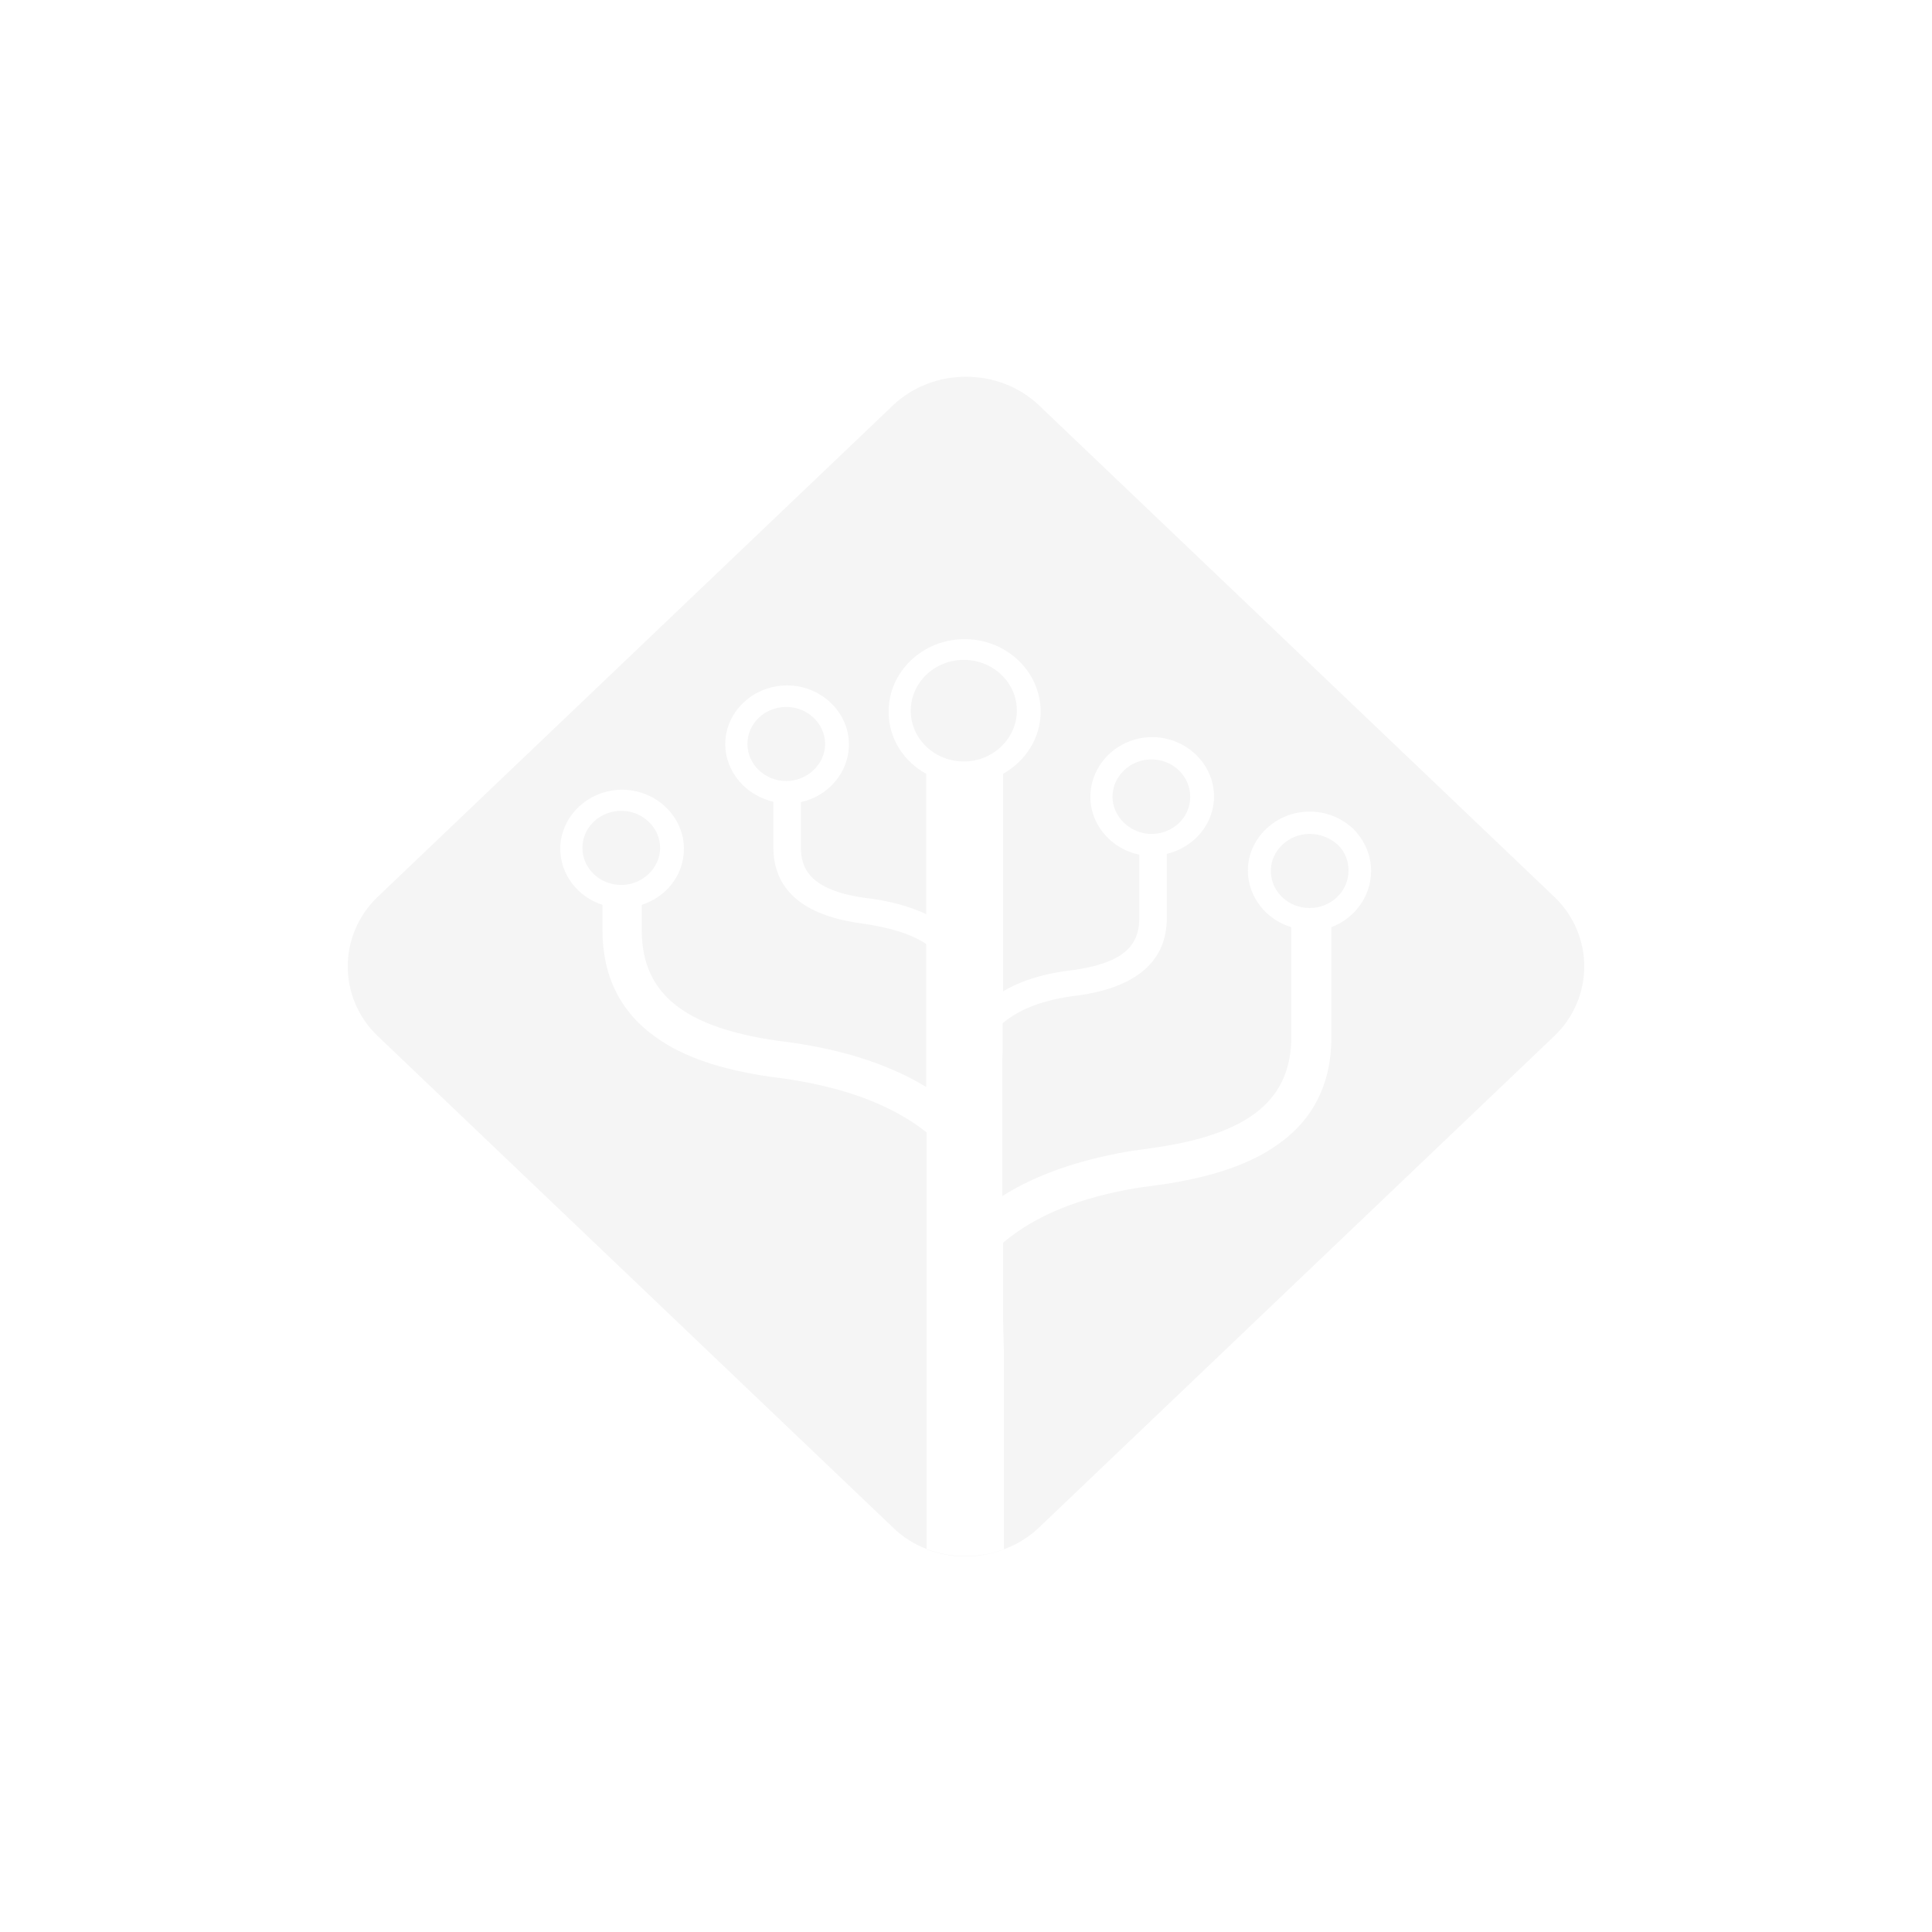
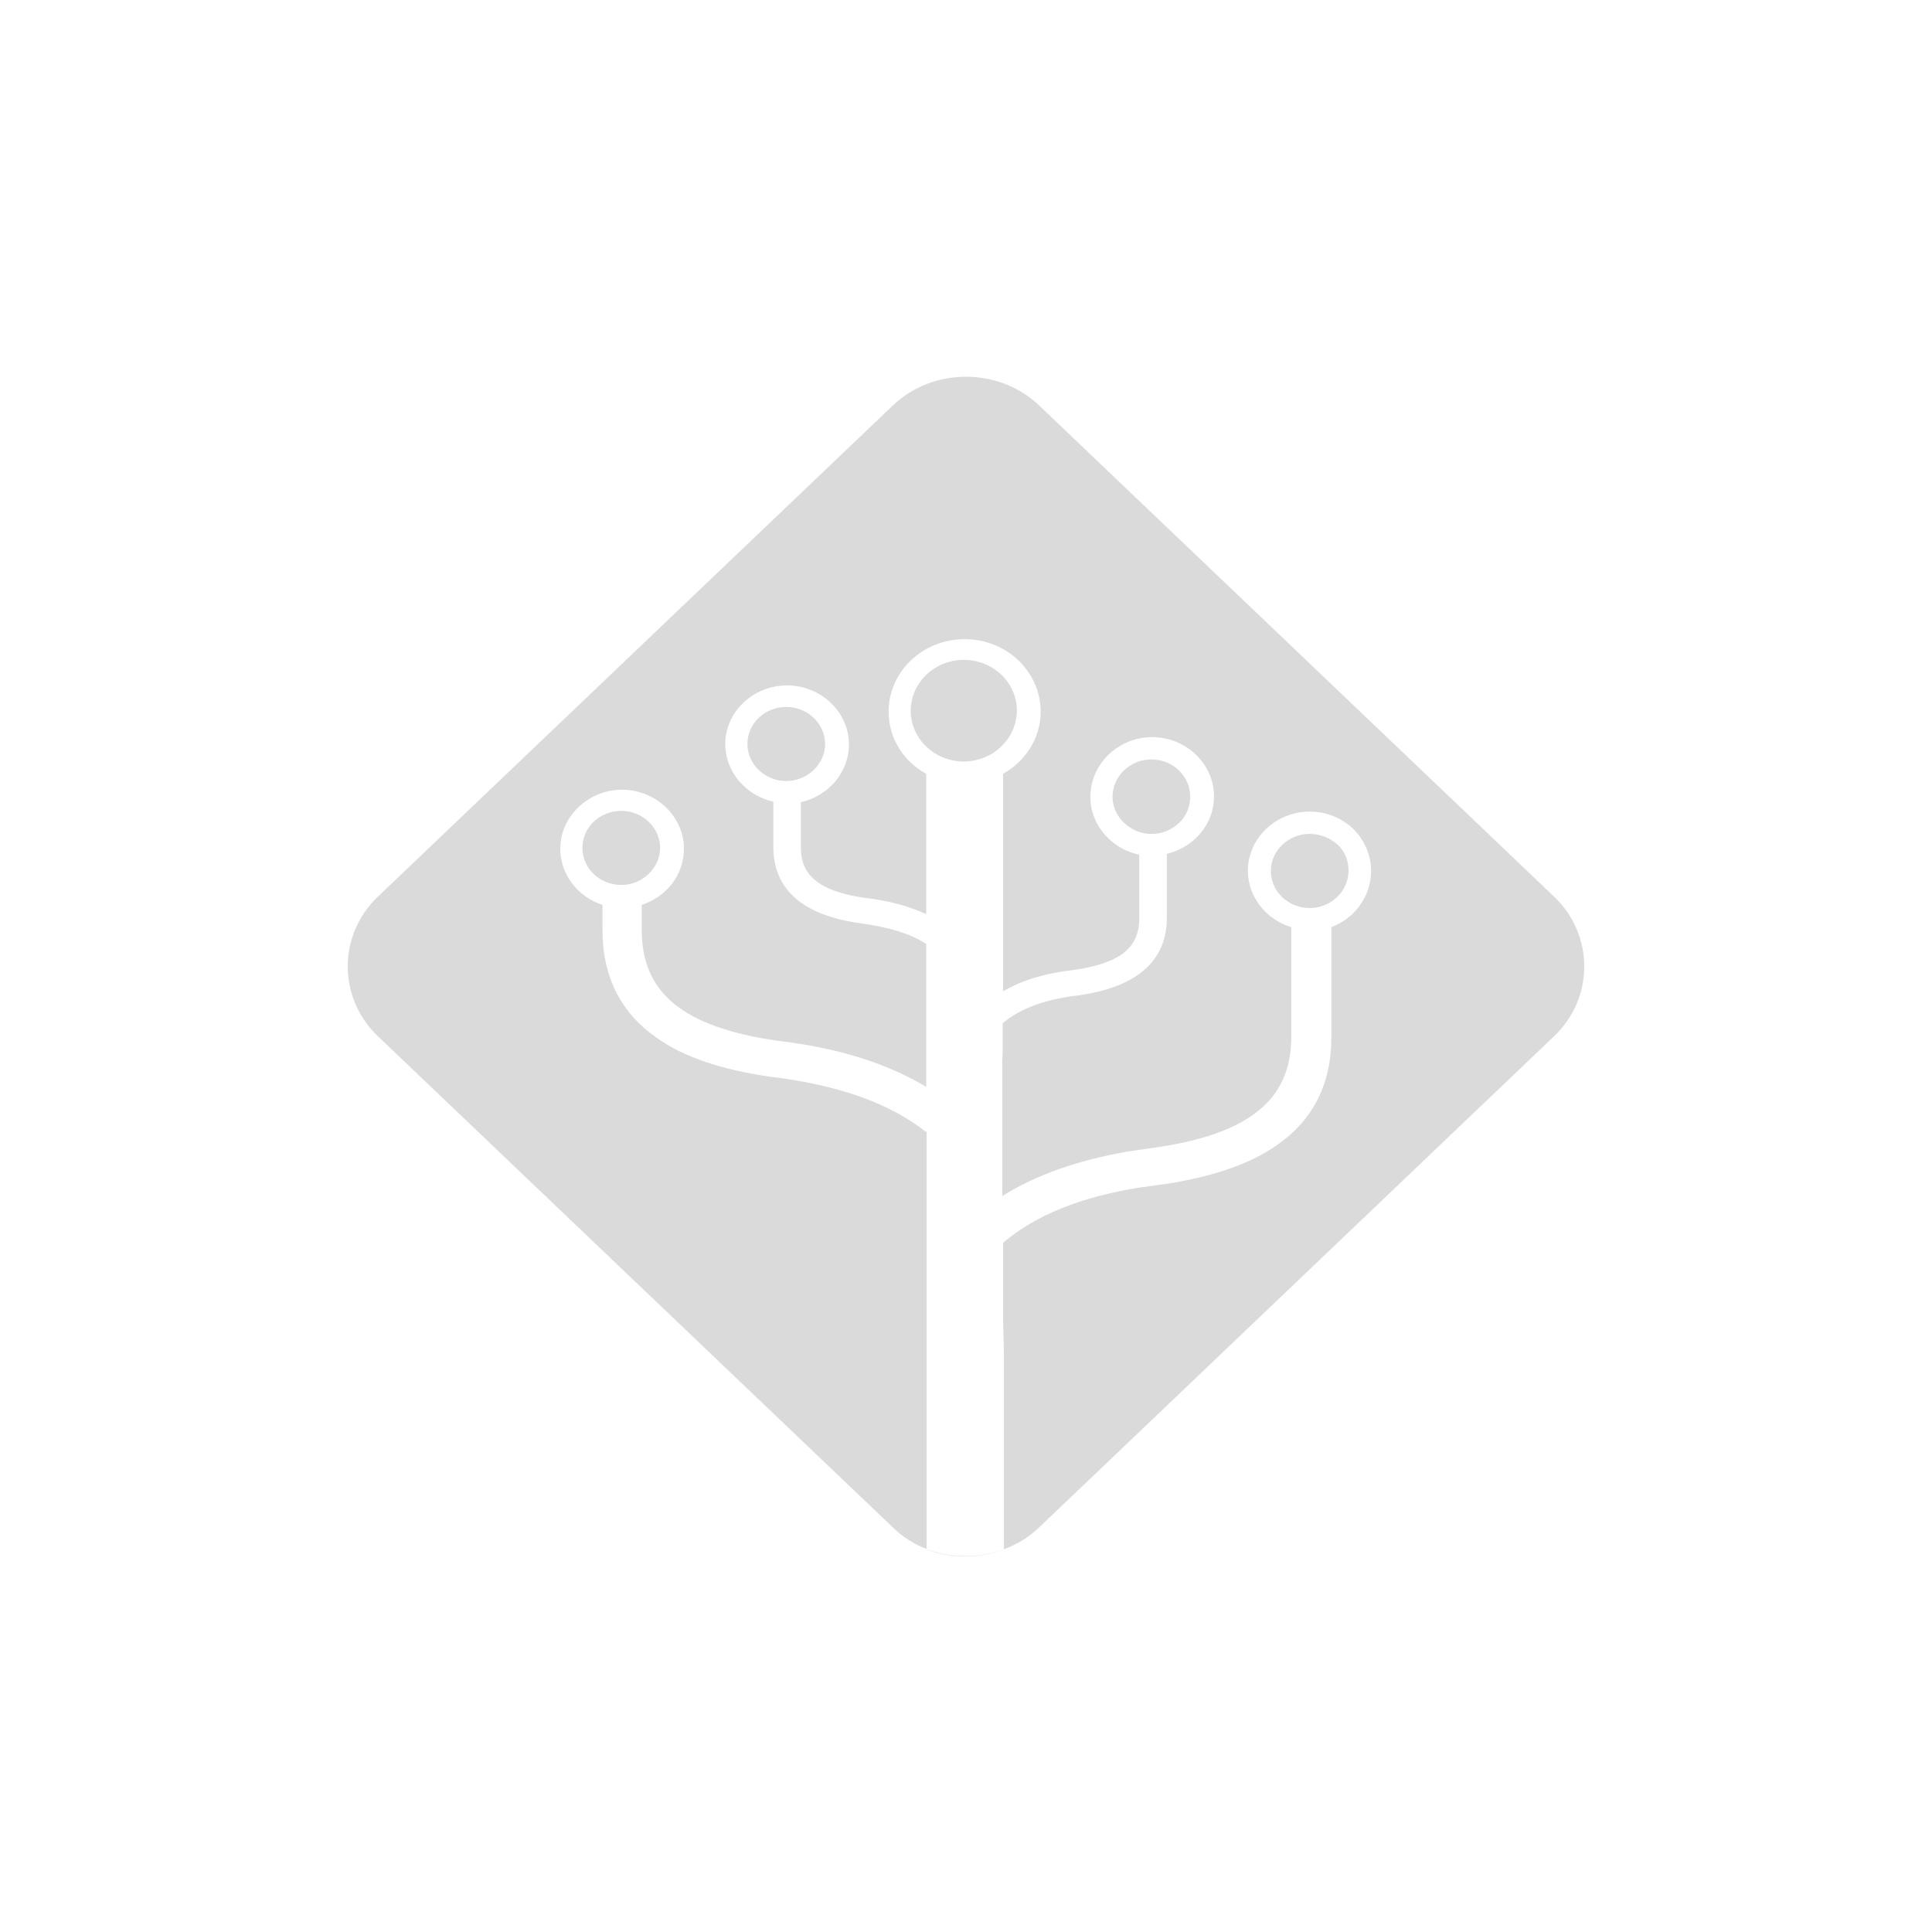
<svg xmlns="http://www.w3.org/2000/svg" width="400" height="400" viewBox="0 0 400 400" fill="none">
-   <path fill-rule="evenodd" clip-rule="evenodd" d="M207.849 320.768C207.193 321.011 206.526 321.223 205.851 321.403C201.238 322.637 196.268 322.405 191.849 320.707L191.849 234.448V320.746C191.849 320.746 195.17 322.253 199.849 322.253C204.527 322.253 207.849 320.771 207.849 320.771V320.768Z" fill="#f5f5f5" />
-   <path d="M78.227 214.528L184.865 316.243C186.884 318.229 189.273 319.717 191.849 320.707L191.849 234.448C184.324 228.509 173.946 224.714 159.935 222.982H159.849C149.384 221.497 141.514 218.857 135.892 214.815C128.454 209.618 124.735 202.111 124.735 192.541V187.344C119.632 185.694 116 181.075 116 175.713C116 169.031 121.795 163.503 128.8 163.503C135.805 163.503 141.6 169.031 141.6 175.713C141.6 181.157 137.968 185.694 132.865 187.344V192.541C132.865 205.658 141.514 212.67 160.973 215.475C173.6 216.96 183.719 220.177 191.762 225.044V195.447C188.389 193.22 183.978 191.982 178.184 191.157C166.162 189.507 160.108 184.145 160.108 175.318V165.997C154.486 164.677 150.162 159.892 150.162 154.035C150.162 147.353 155.957 141.908 162.962 141.908C169.968 141.908 175.762 147.435 175.762 154.117C175.762 159.975 171.438 164.842 165.816 166.079V175.401C165.816 179.443 167.286 184.228 178.962 185.878C183.978 186.455 188.216 187.61 191.762 189.26V160.213C187.092 157.656 183.978 152.871 183.978 147.344C183.978 139.012 191.07 132.33 199.719 132.33C208.454 132.33 215.459 139.094 215.459 147.344C215.459 152.788 212.346 157.573 207.676 160.213V205.246C211.568 202.936 216.497 201.451 222.551 200.791C231.892 199.389 235.87 196.254 235.87 190.149V176.95C230.162 175.795 225.751 170.846 225.751 164.989C225.751 158.142 231.546 152.615 238.551 152.615C245.557 152.615 251.351 158.142 251.351 164.906C251.351 170.681 247.114 175.465 241.578 176.785V190.067C241.578 198.894 235.438 204.338 223.416 206.071H223.33C216.324 206.896 211.222 208.793 207.589 211.845V217.867L207.503 219.526V247.639C214.422 243.267 223.157 240.215 233.535 238.4L239.849 237.492C258.876 234.605 267.351 227.511 267.351 214.641V191.956C262.076 190.388 258.357 185.604 258.357 180.241C258.357 173.559 264.151 168.032 271.157 168.032C274.616 168.032 277.816 169.352 280.238 171.662C282.573 174.054 283.87 177.107 283.87 180.324C283.87 185.686 280.324 190.223 275.654 191.956V214.724C275.654 224.293 271.935 231.8 264.497 236.997C259.049 240.875 251.524 243.514 241.665 245.082L235.697 245.907C223.589 247.887 214.422 251.599 207.676 257.291V273.312L207.849 279.912V320.768C210.517 319.778 213.01 318.27 215.135 316.243L321.773 214.528C330.076 206.608 330.076 193.574 321.773 185.655L215.135 83.94C206.832 76.02 193.168 76.02 184.865 83.94L78.227 185.655C69.924 193.574 69.924 206.608 78.227 214.528Z" fill="#f5f5f5" />
-   <path d="M199.546 157.656C193.492 157.656 188.562 152.953 188.562 147.179C188.562 141.322 193.492 136.62 199.546 136.62C205.6 136.62 210.53 141.322 210.53 147.096C210.53 152.871 205.6 157.656 199.546 157.656Z" fill="#f5f5f5" />
-   <path d="M162.789 161.707C158.378 161.707 154.746 158.242 154.746 154.035C154.746 149.745 158.378 146.363 162.789 146.363C167.2 146.363 170.832 149.828 170.832 154.035C170.832 158.242 167.114 161.707 162.789 161.707Z" fill="#f5f5f5" />
-   <path d="M128.627 183.219C124.216 183.219 120.584 179.837 120.584 175.548C120.584 171.258 124.216 167.876 128.627 167.876C133.038 167.876 136.67 171.34 136.67 175.548C136.67 179.755 132.951 183.219 128.627 183.219Z" fill="#f5f5f5" />
-   <path d="M230.335 164.989C230.335 160.699 233.968 157.234 238.378 157.234C242.876 157.234 246.422 160.699 246.422 164.989C246.422 169.278 242.789 172.661 238.378 172.661C234.054 172.661 230.335 169.113 230.335 164.989Z" fill="#f5f5f5" />
-   <path d="M271.157 187.996C266.659 187.996 263.114 184.531 263.114 180.324C263.114 176.117 266.746 172.652 271.157 172.652C273.319 172.652 275.395 173.477 276.951 174.879C278.508 176.364 279.2 178.262 279.2 180.241C279.2 184.531 275.568 187.996 271.157 187.996Z" fill="#f5f5f5" />
+   <path fill-rule="evenodd" clip-rule="evenodd" d="M207.849 320.768C207.193 321.011 206.526 321.223 205.851 321.403C201.238 322.637 196.268 322.405 191.849 320.707L191.849 234.448V320.746C191.849 320.746 195.17 322.253 199.849 322.253C204.527 322.253 207.849 320.771 207.849 320.771V320.768Z" fill="#dadada" />
+   <path d="M78.227 214.528L184.865 316.243C186.884 318.229 189.273 319.717 191.849 320.707L191.849 234.448C184.324 228.509 173.946 224.714 159.935 222.982H159.849C149.384 221.497 141.514 218.857 135.892 214.815C128.454 209.618 124.735 202.111 124.735 192.541V187.344C119.632 185.694 116 181.075 116 175.713C116 169.031 121.795 163.503 128.8 163.503C135.805 163.503 141.6 169.031 141.6 175.713C141.6 181.157 137.968 185.694 132.865 187.344V192.541C132.865 205.658 141.514 212.67 160.973 215.475C173.6 216.96 183.719 220.177 191.762 225.044V195.447C188.389 193.22 183.978 191.982 178.184 191.157C166.162 189.507 160.108 184.145 160.108 175.318V165.997C154.486 164.677 150.162 159.892 150.162 154.035C150.162 147.353 155.957 141.908 162.962 141.908C169.968 141.908 175.762 147.435 175.762 154.117C175.762 159.975 171.438 164.842 165.816 166.079V175.401C165.816 179.443 167.286 184.228 178.962 185.878C183.978 186.455 188.216 187.61 191.762 189.26V160.213C187.092 157.656 183.978 152.871 183.978 147.344C183.978 139.012 191.07 132.33 199.719 132.33C208.454 132.33 215.459 139.094 215.459 147.344C215.459 152.788 212.346 157.573 207.676 160.213V205.246C211.568 202.936 216.497 201.451 222.551 200.791C231.892 199.389 235.87 196.254 235.87 190.149V176.95C230.162 175.795 225.751 170.846 225.751 164.989C225.751 158.142 231.546 152.615 238.551 152.615C245.557 152.615 251.351 158.142 251.351 164.906C251.351 170.681 247.114 175.465 241.578 176.785V190.067C241.578 198.894 235.438 204.338 223.416 206.071H223.33C216.324 206.896 211.222 208.793 207.589 211.845V217.867L207.503 219.526V247.639C214.422 243.267 223.157 240.215 233.535 238.4L239.849 237.492C258.876 234.605 267.351 227.511 267.351 214.641V191.956C262.076 190.388 258.357 185.604 258.357 180.241C258.357 173.559 264.151 168.032 271.157 168.032C274.616 168.032 277.816 169.352 280.238 171.662C282.573 174.054 283.87 177.107 283.87 180.324C283.87 185.686 280.324 190.223 275.654 191.956V214.724C275.654 224.293 271.935 231.8 264.497 236.997C259.049 240.875 251.524 243.514 241.665 245.082L235.697 245.907C223.589 247.887 214.422 251.599 207.676 257.291V273.312L207.849 279.912V320.768C210.517 319.778 213.01 318.27 215.135 316.243L321.773 214.528C330.076 206.608 330.076 193.574 321.773 185.655L215.135 83.94C206.832 76.02 193.168 76.02 184.865 83.94L78.227 185.655C69.924 193.574 69.924 206.608 78.227 214.528Z" fill="#dadada" />
+   <path d="M199.546 157.656C193.492 157.656 188.562 152.953 188.562 147.179C188.562 141.322 193.492 136.62 199.546 136.62C205.6 136.62 210.53 141.322 210.53 147.096C210.53 152.871 205.6 157.656 199.546 157.656Z" fill="#dadada" />
+   <path d="M162.789 161.707C158.378 161.707 154.746 158.242 154.746 154.035C154.746 149.745 158.378 146.363 162.789 146.363C167.2 146.363 170.832 149.828 170.832 154.035C170.832 158.242 167.114 161.707 162.789 161.707Z" fill="#dadada" />
+   <path d="M128.627 183.219C124.216 183.219 120.584 179.837 120.584 175.548C120.584 171.258 124.216 167.876 128.627 167.876C133.038 167.876 136.67 171.34 136.67 175.548C136.67 179.755 132.951 183.219 128.627 183.219Z" fill="#dadada" />
+   <path d="M230.335 164.989C230.335 160.699 233.968 157.234 238.378 157.234C242.876 157.234 246.422 160.699 246.422 164.989C246.422 169.278 242.789 172.661 238.378 172.661C234.054 172.661 230.335 169.113 230.335 164.989Z" fill="#dadada" />
+   <path d="M271.157 187.996C266.659 187.996 263.114 184.531 263.114 180.324C263.114 176.117 266.746 172.652 271.157 172.652C273.319 172.652 275.395 173.477 276.951 174.879C278.508 176.364 279.2 178.262 279.2 180.241C279.2 184.531 275.568 187.996 271.157 187.996Z" fill="#dadada" />
</svg>
